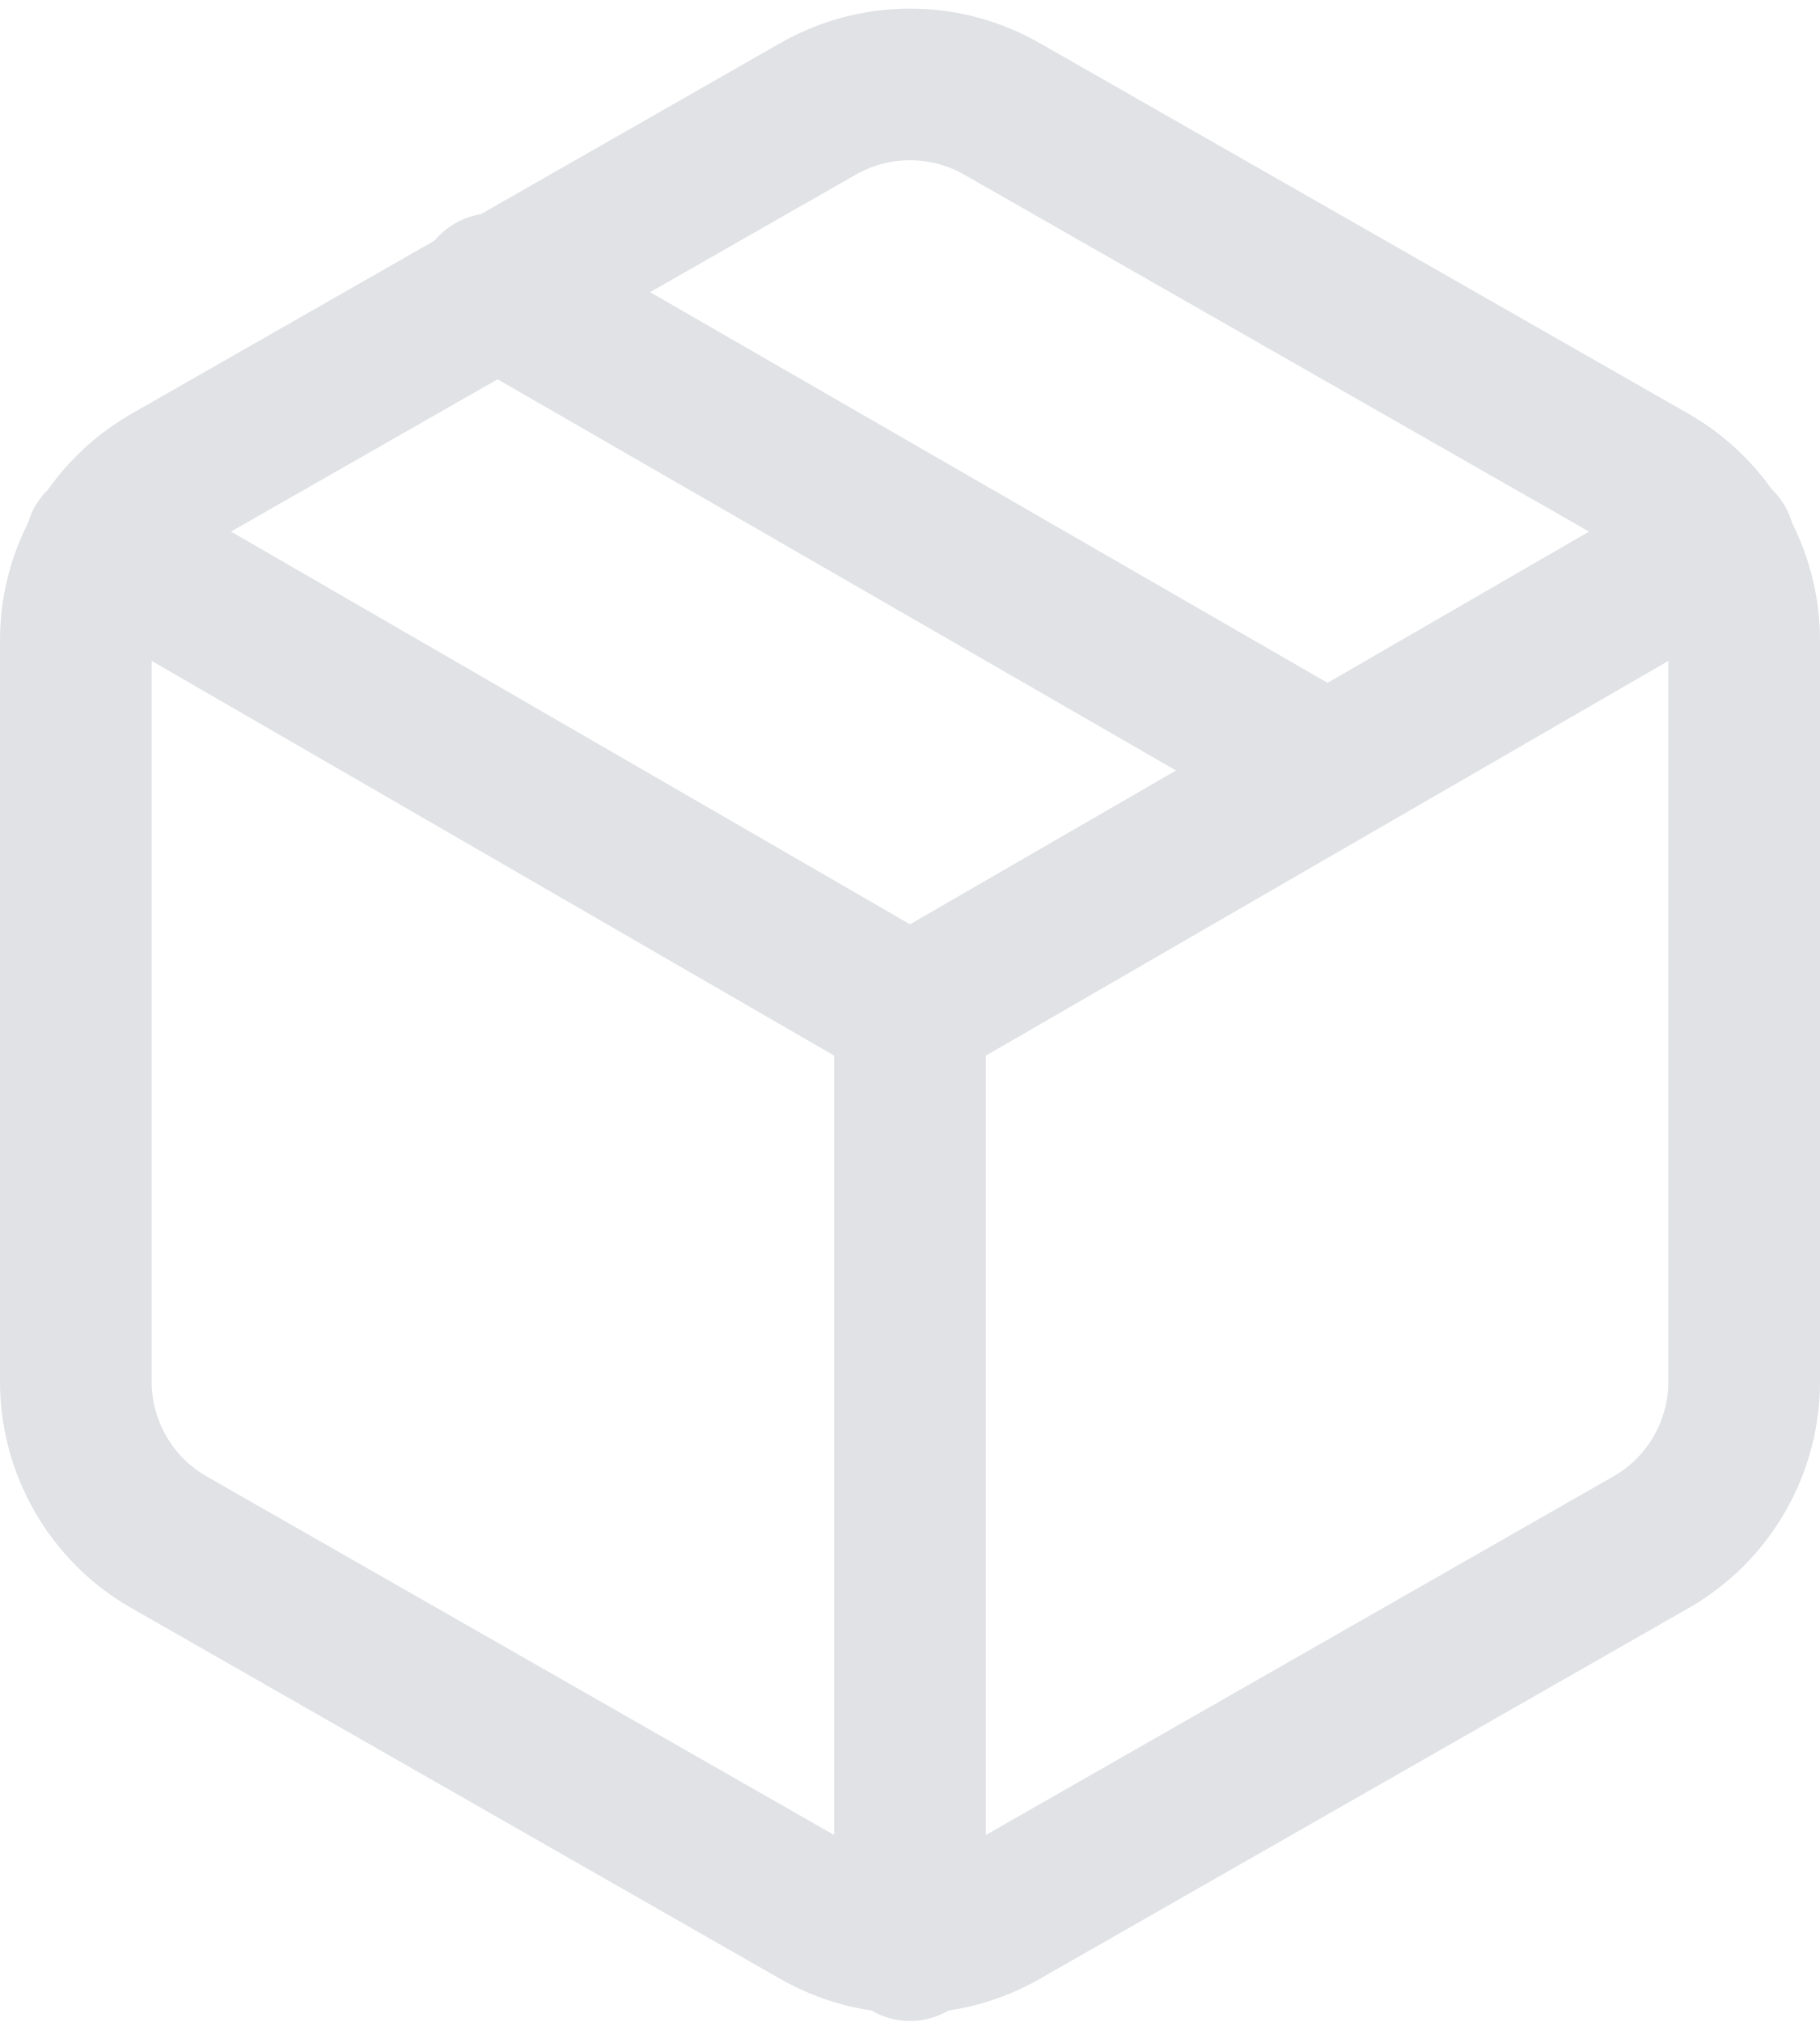
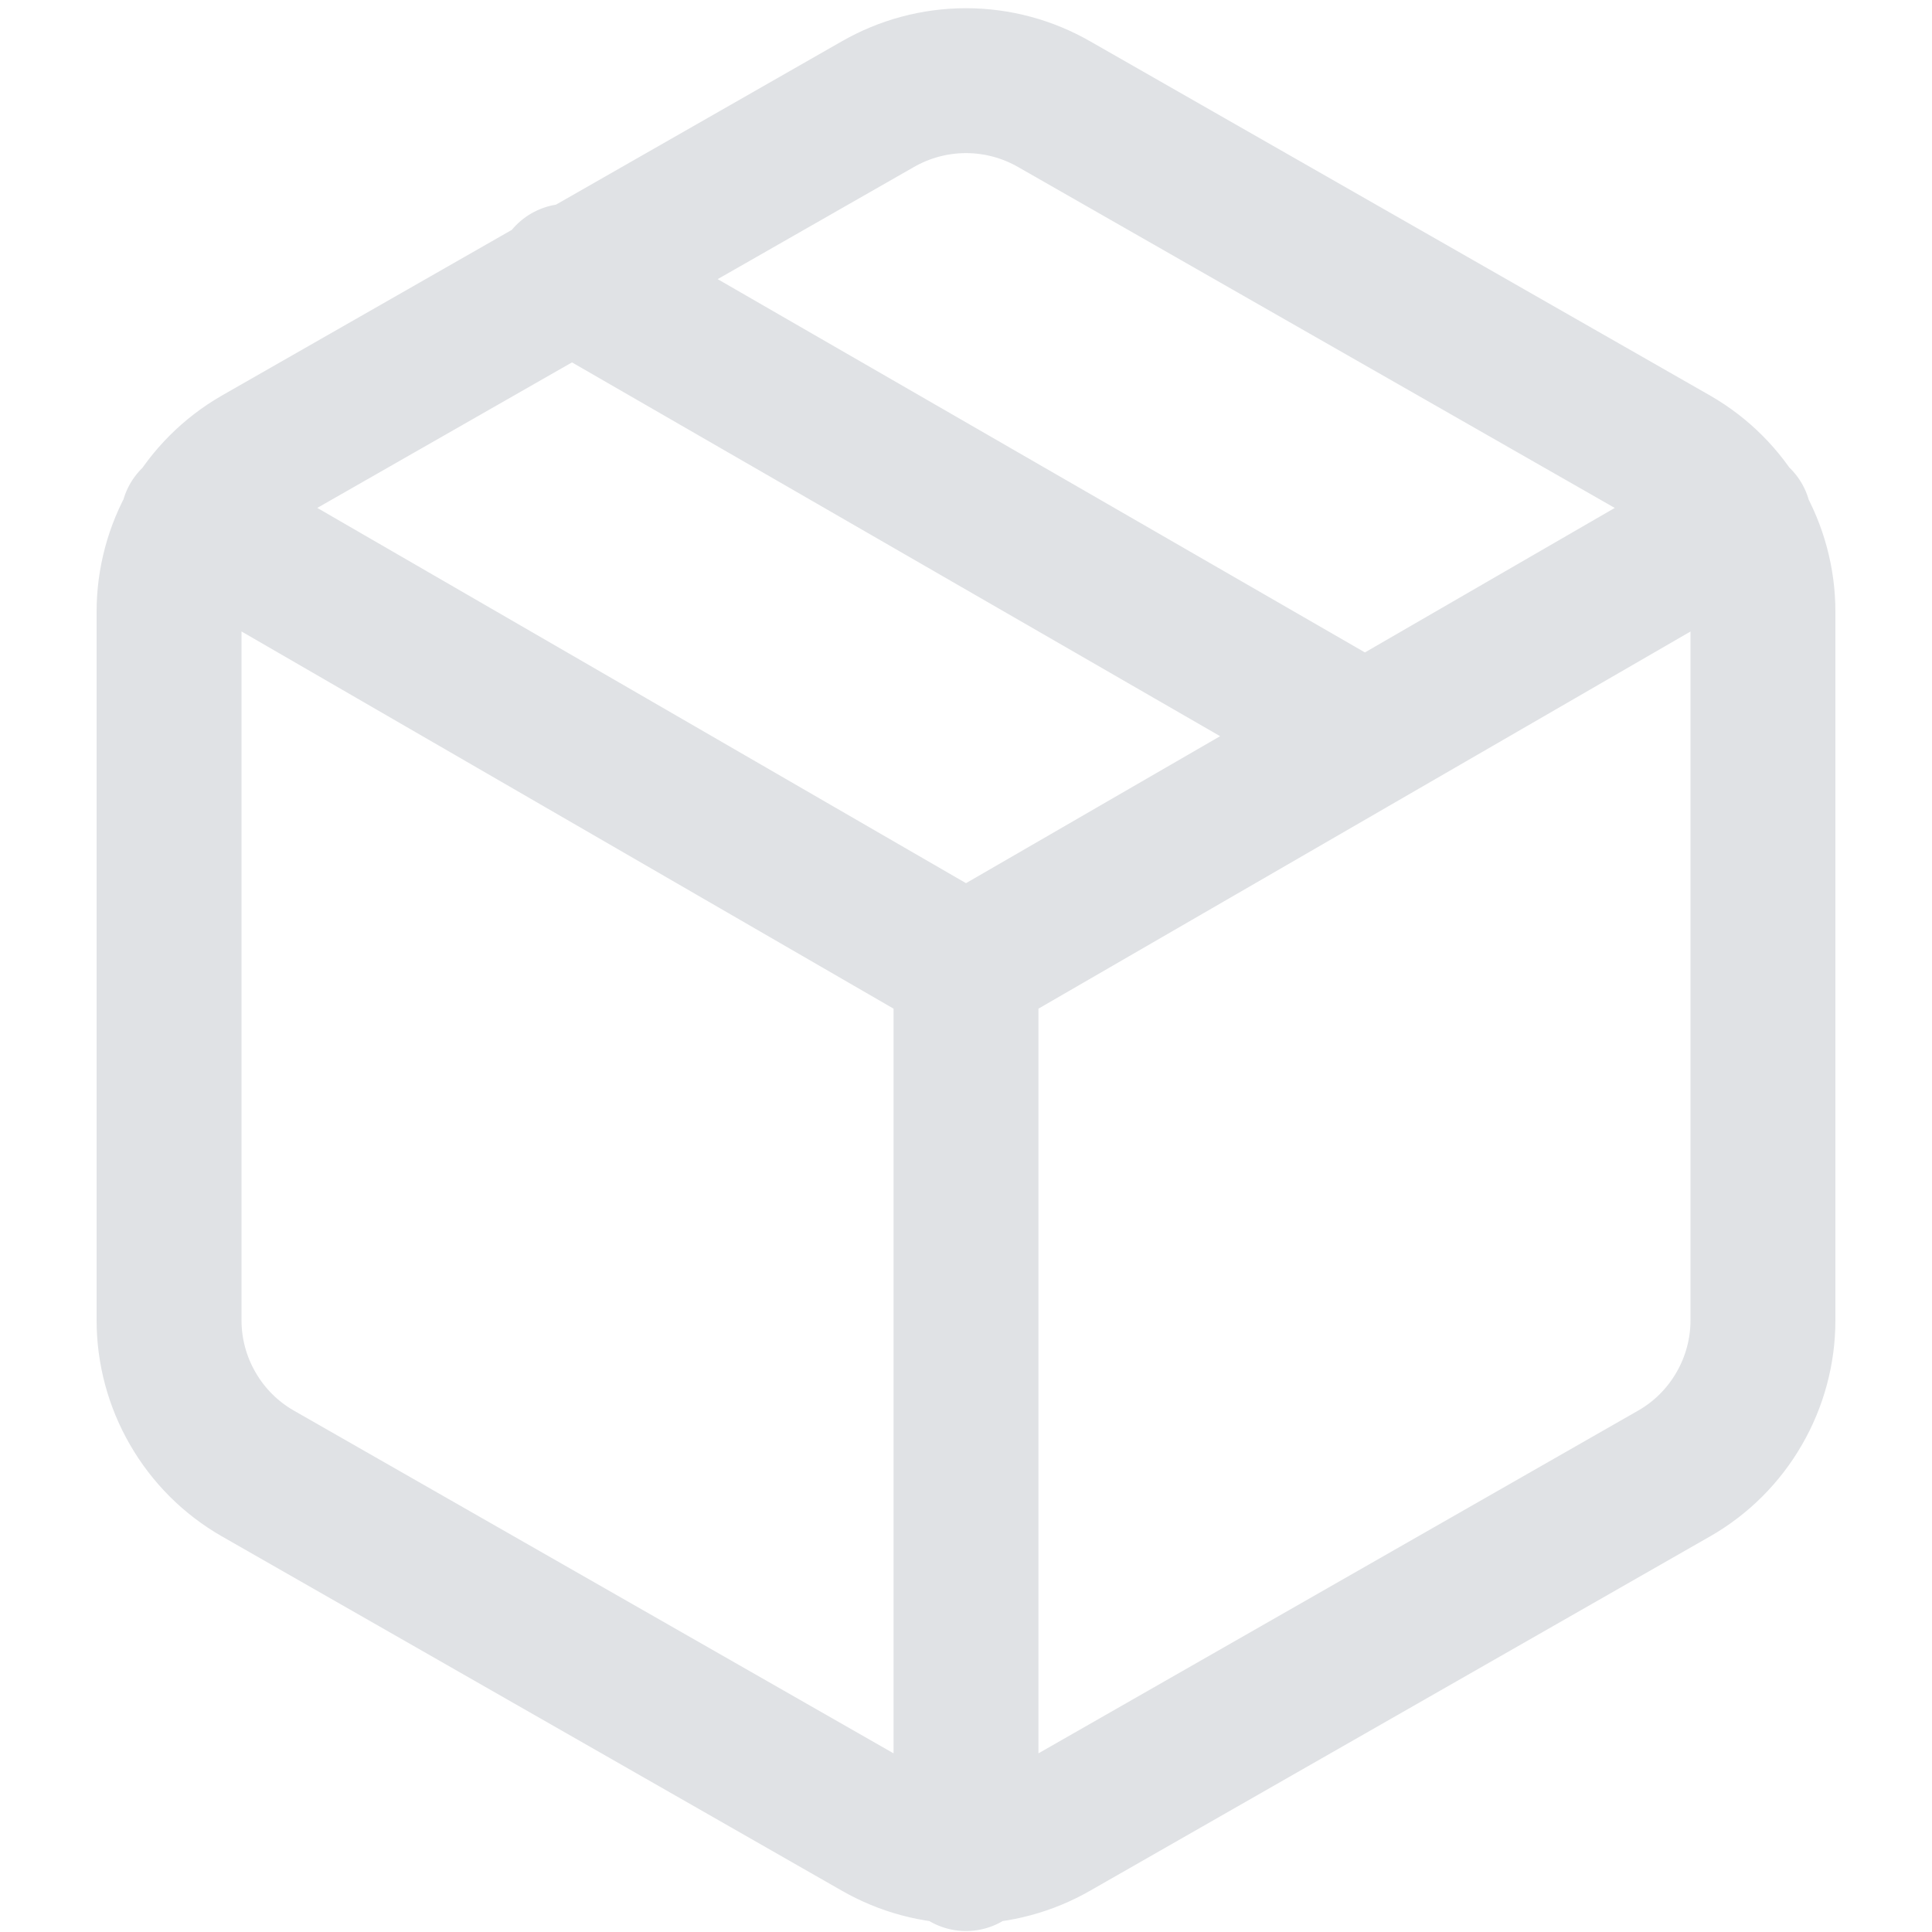
- <svg xmlns="http://www.w3.org/2000/svg" width="18" height="20" viewBox="0 0 18 20" fill="none">
+ <svg xmlns="http://www.w3.org/2000/svg" width="28" height="28" viewBox="0 0 18 20" fill="none">
  <path d="M13.125 7.617L4.875 2.859M0.998 5.38L9 10.009L17.003 5.38M9 19.24V10M17.25 13.667V6.333C17.25 6.012 17.165 5.696 17.004 5.418C16.843 5.139 16.612 4.908 16.333 4.747L9.917 1.081C9.638 0.92 9.322 0.835 9 0.835C8.678 0.835 8.362 0.92 8.083 1.081L1.667 4.747C1.388 4.908 1.157 5.139 0.996 5.418C0.835 5.696 0.75 6.012 0.75 6.333V13.667C0.75 13.988 0.835 14.304 0.996 14.582C1.157 14.861 1.388 15.092 1.667 15.252L8.083 18.919C8.362 19.08 8.678 19.165 9 19.165C9.322 19.165 9.638 19.08 9.917 18.919L16.333 15.252C16.612 15.092 16.843 14.861 17.004 14.582C17.165 14.304 17.25 13.988 17.25 13.667Z" stroke="#e0e2e5" stroke-width="1.5" stroke-linecap="round" stroke-linejoin="round" />
</svg>
